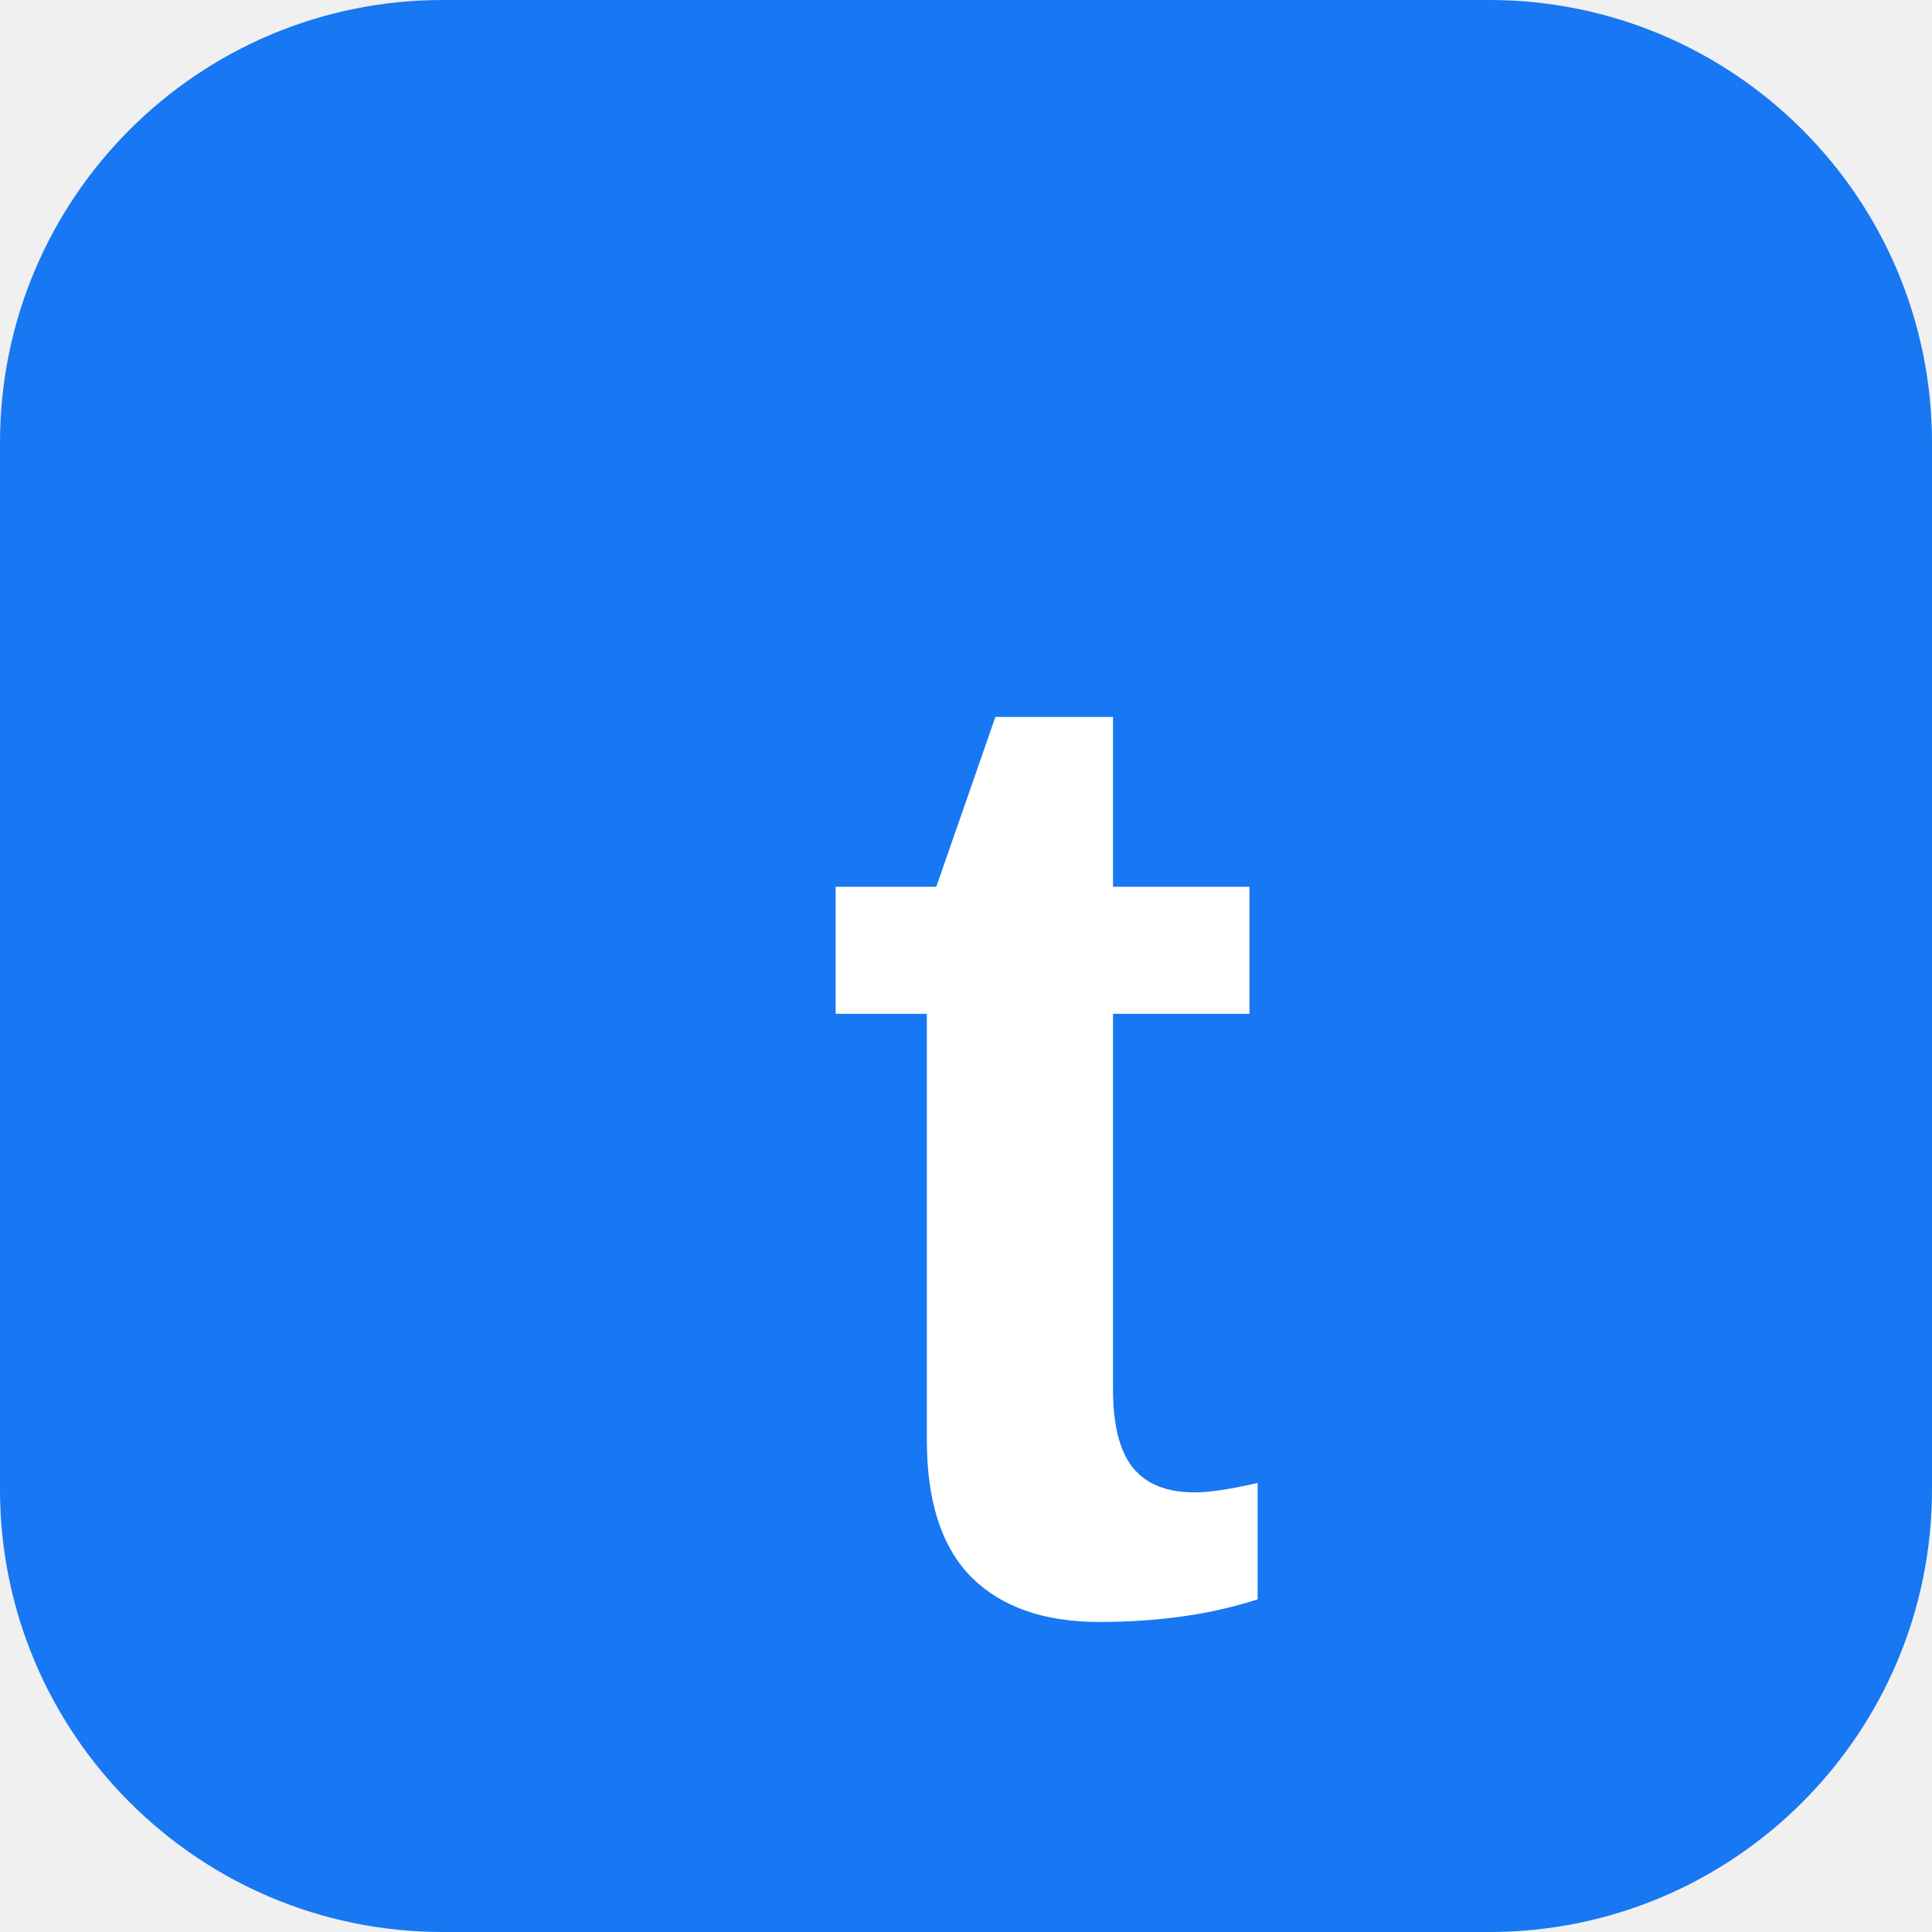
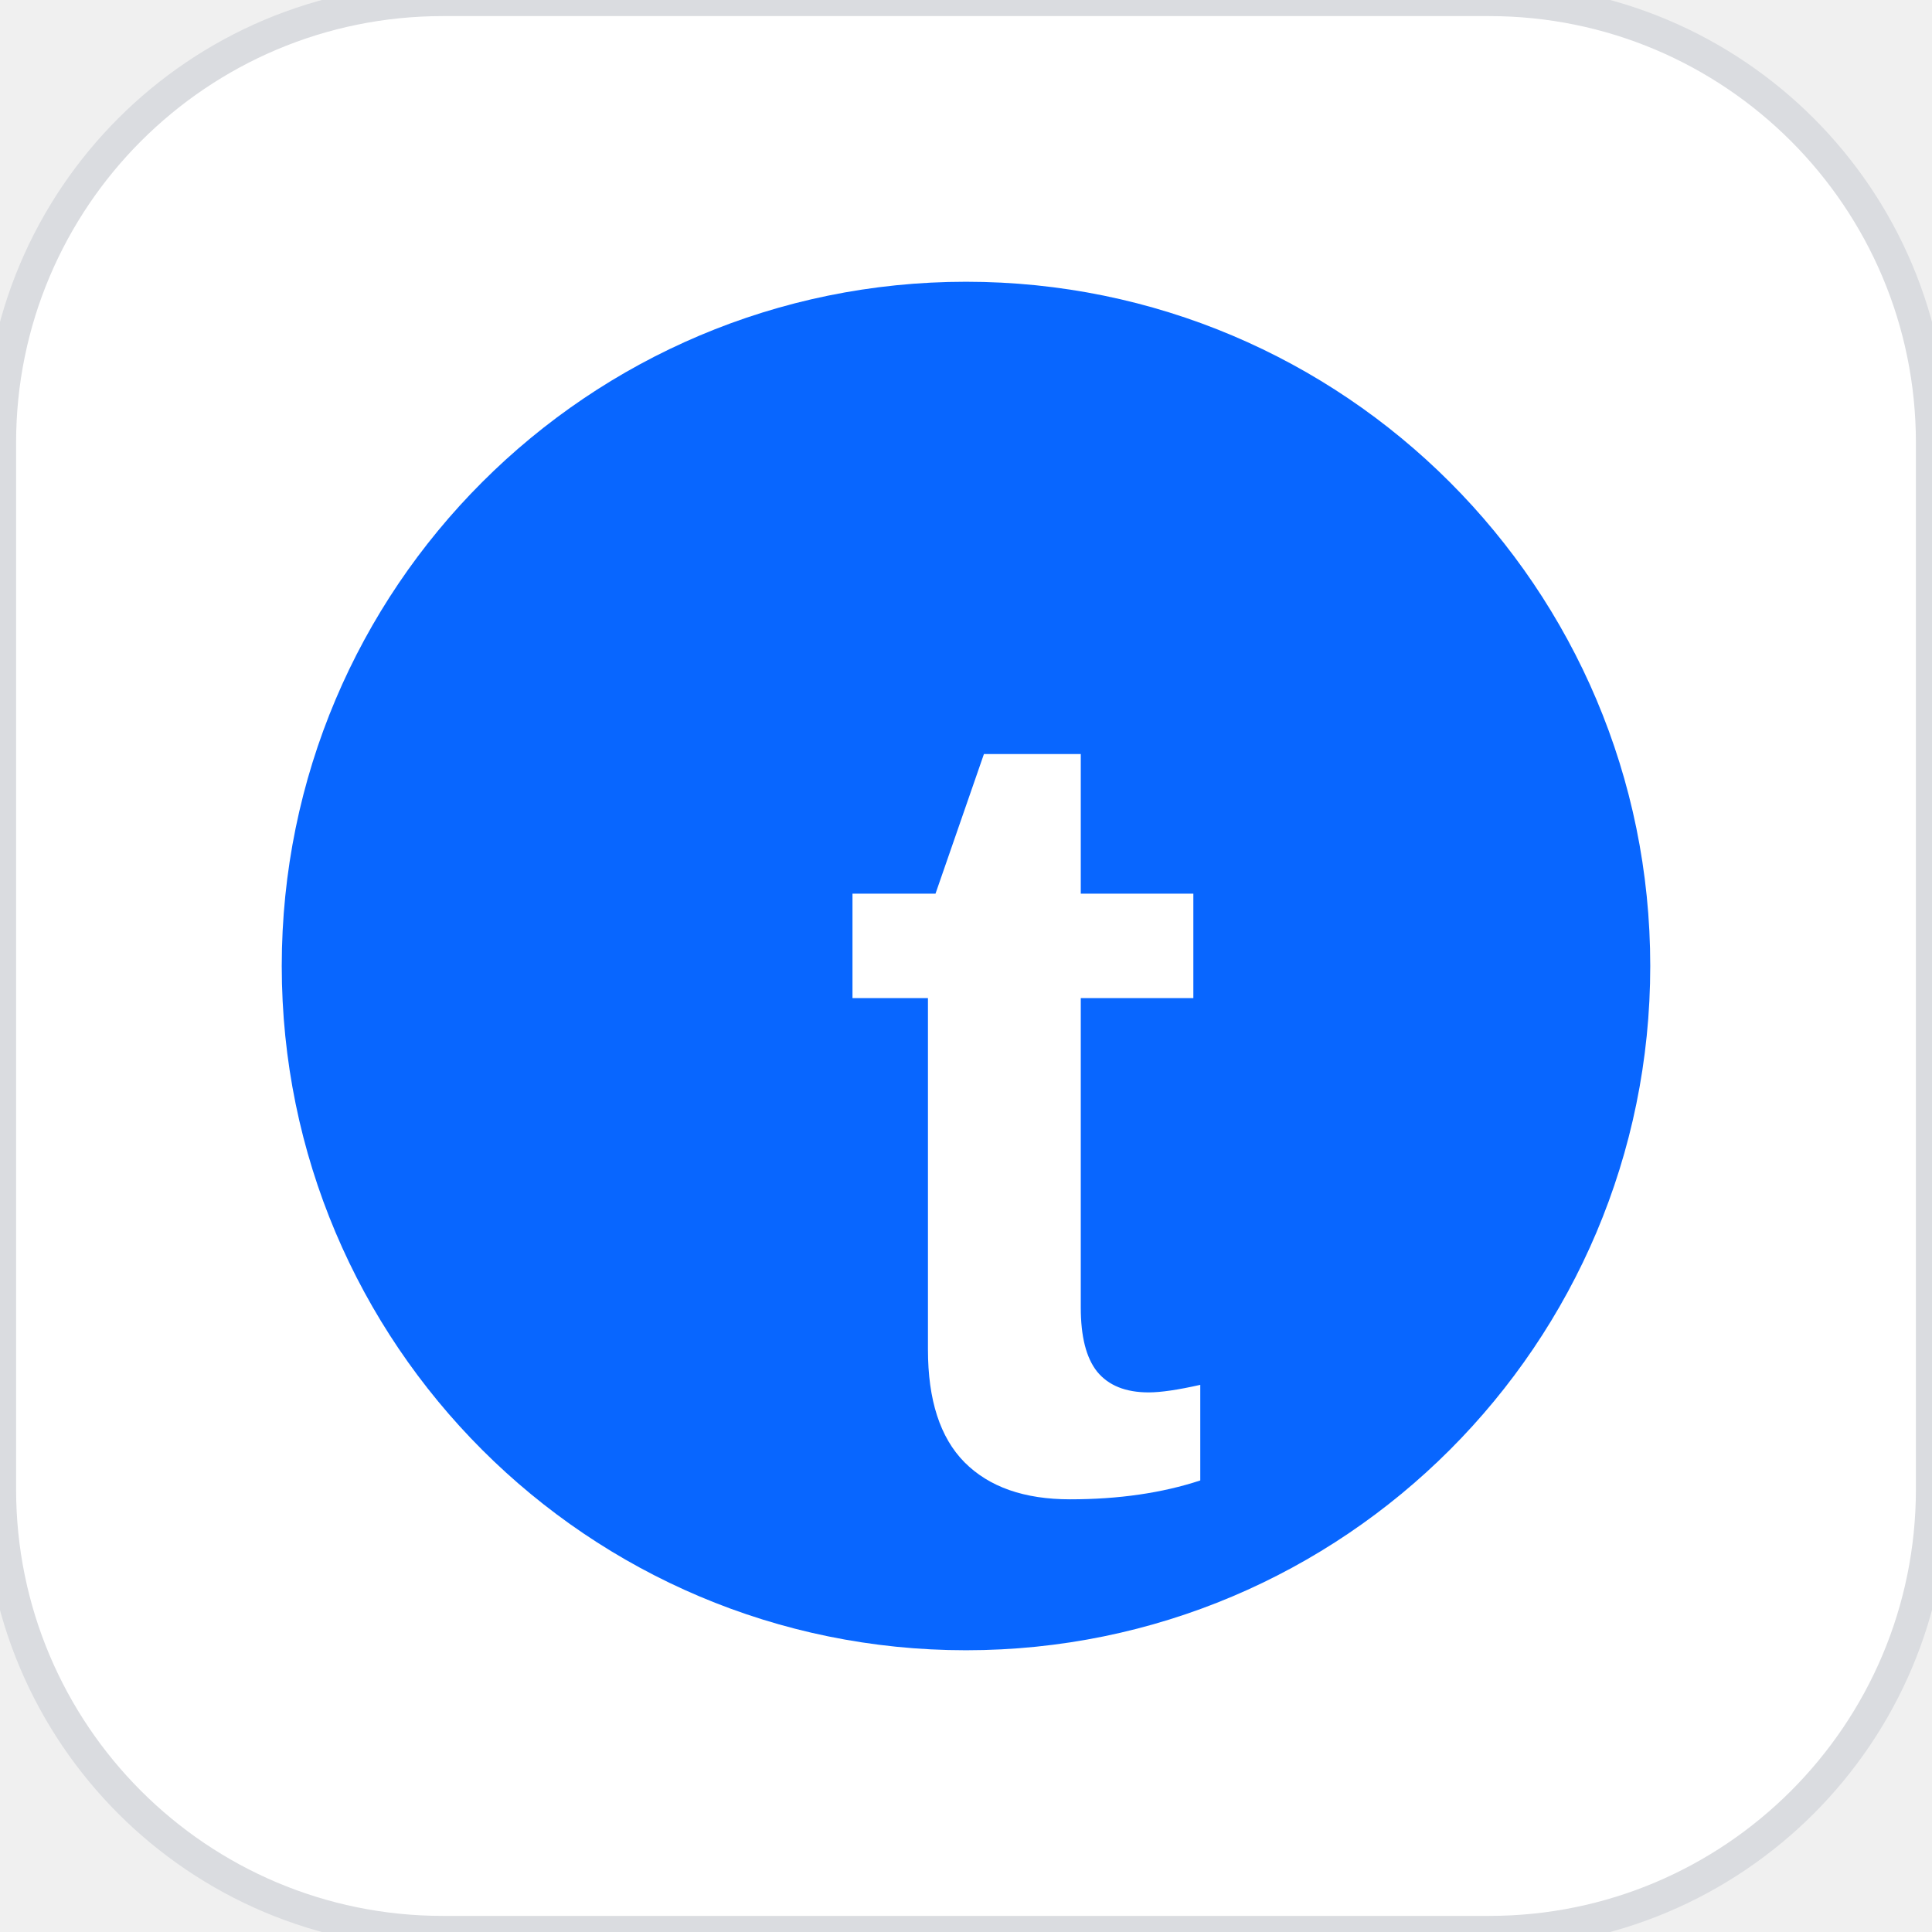
<svg xmlns="http://www.w3.org/2000/svg" viewBox="0 0 48 48">
-   <rect width="48" height="48" rx="11" fill="#1877f2" />
-   <text x="26" y="40.0" text-anchor="middle" font-family="Arial Black, Arial, sans-serif" font-size="34" font-weight="900" fill="#ffffff">t</text>
+   <rect width="48" height="48" rx="11" fill="#ffffff" />
+   <rect width="48" height="48" rx="11" fill="none" stroke="#dadce0" stroke-width=".8" />
+   <circle cx="24" cy="24" r="17" fill="#0866ff" />
+   <text x="25.5" y="37.0" text-anchor="middle" font-family="Arial Black, Arial, sans-serif" font-size="28" font-weight="900" fill="#ffffff">t</text>
</svg>
